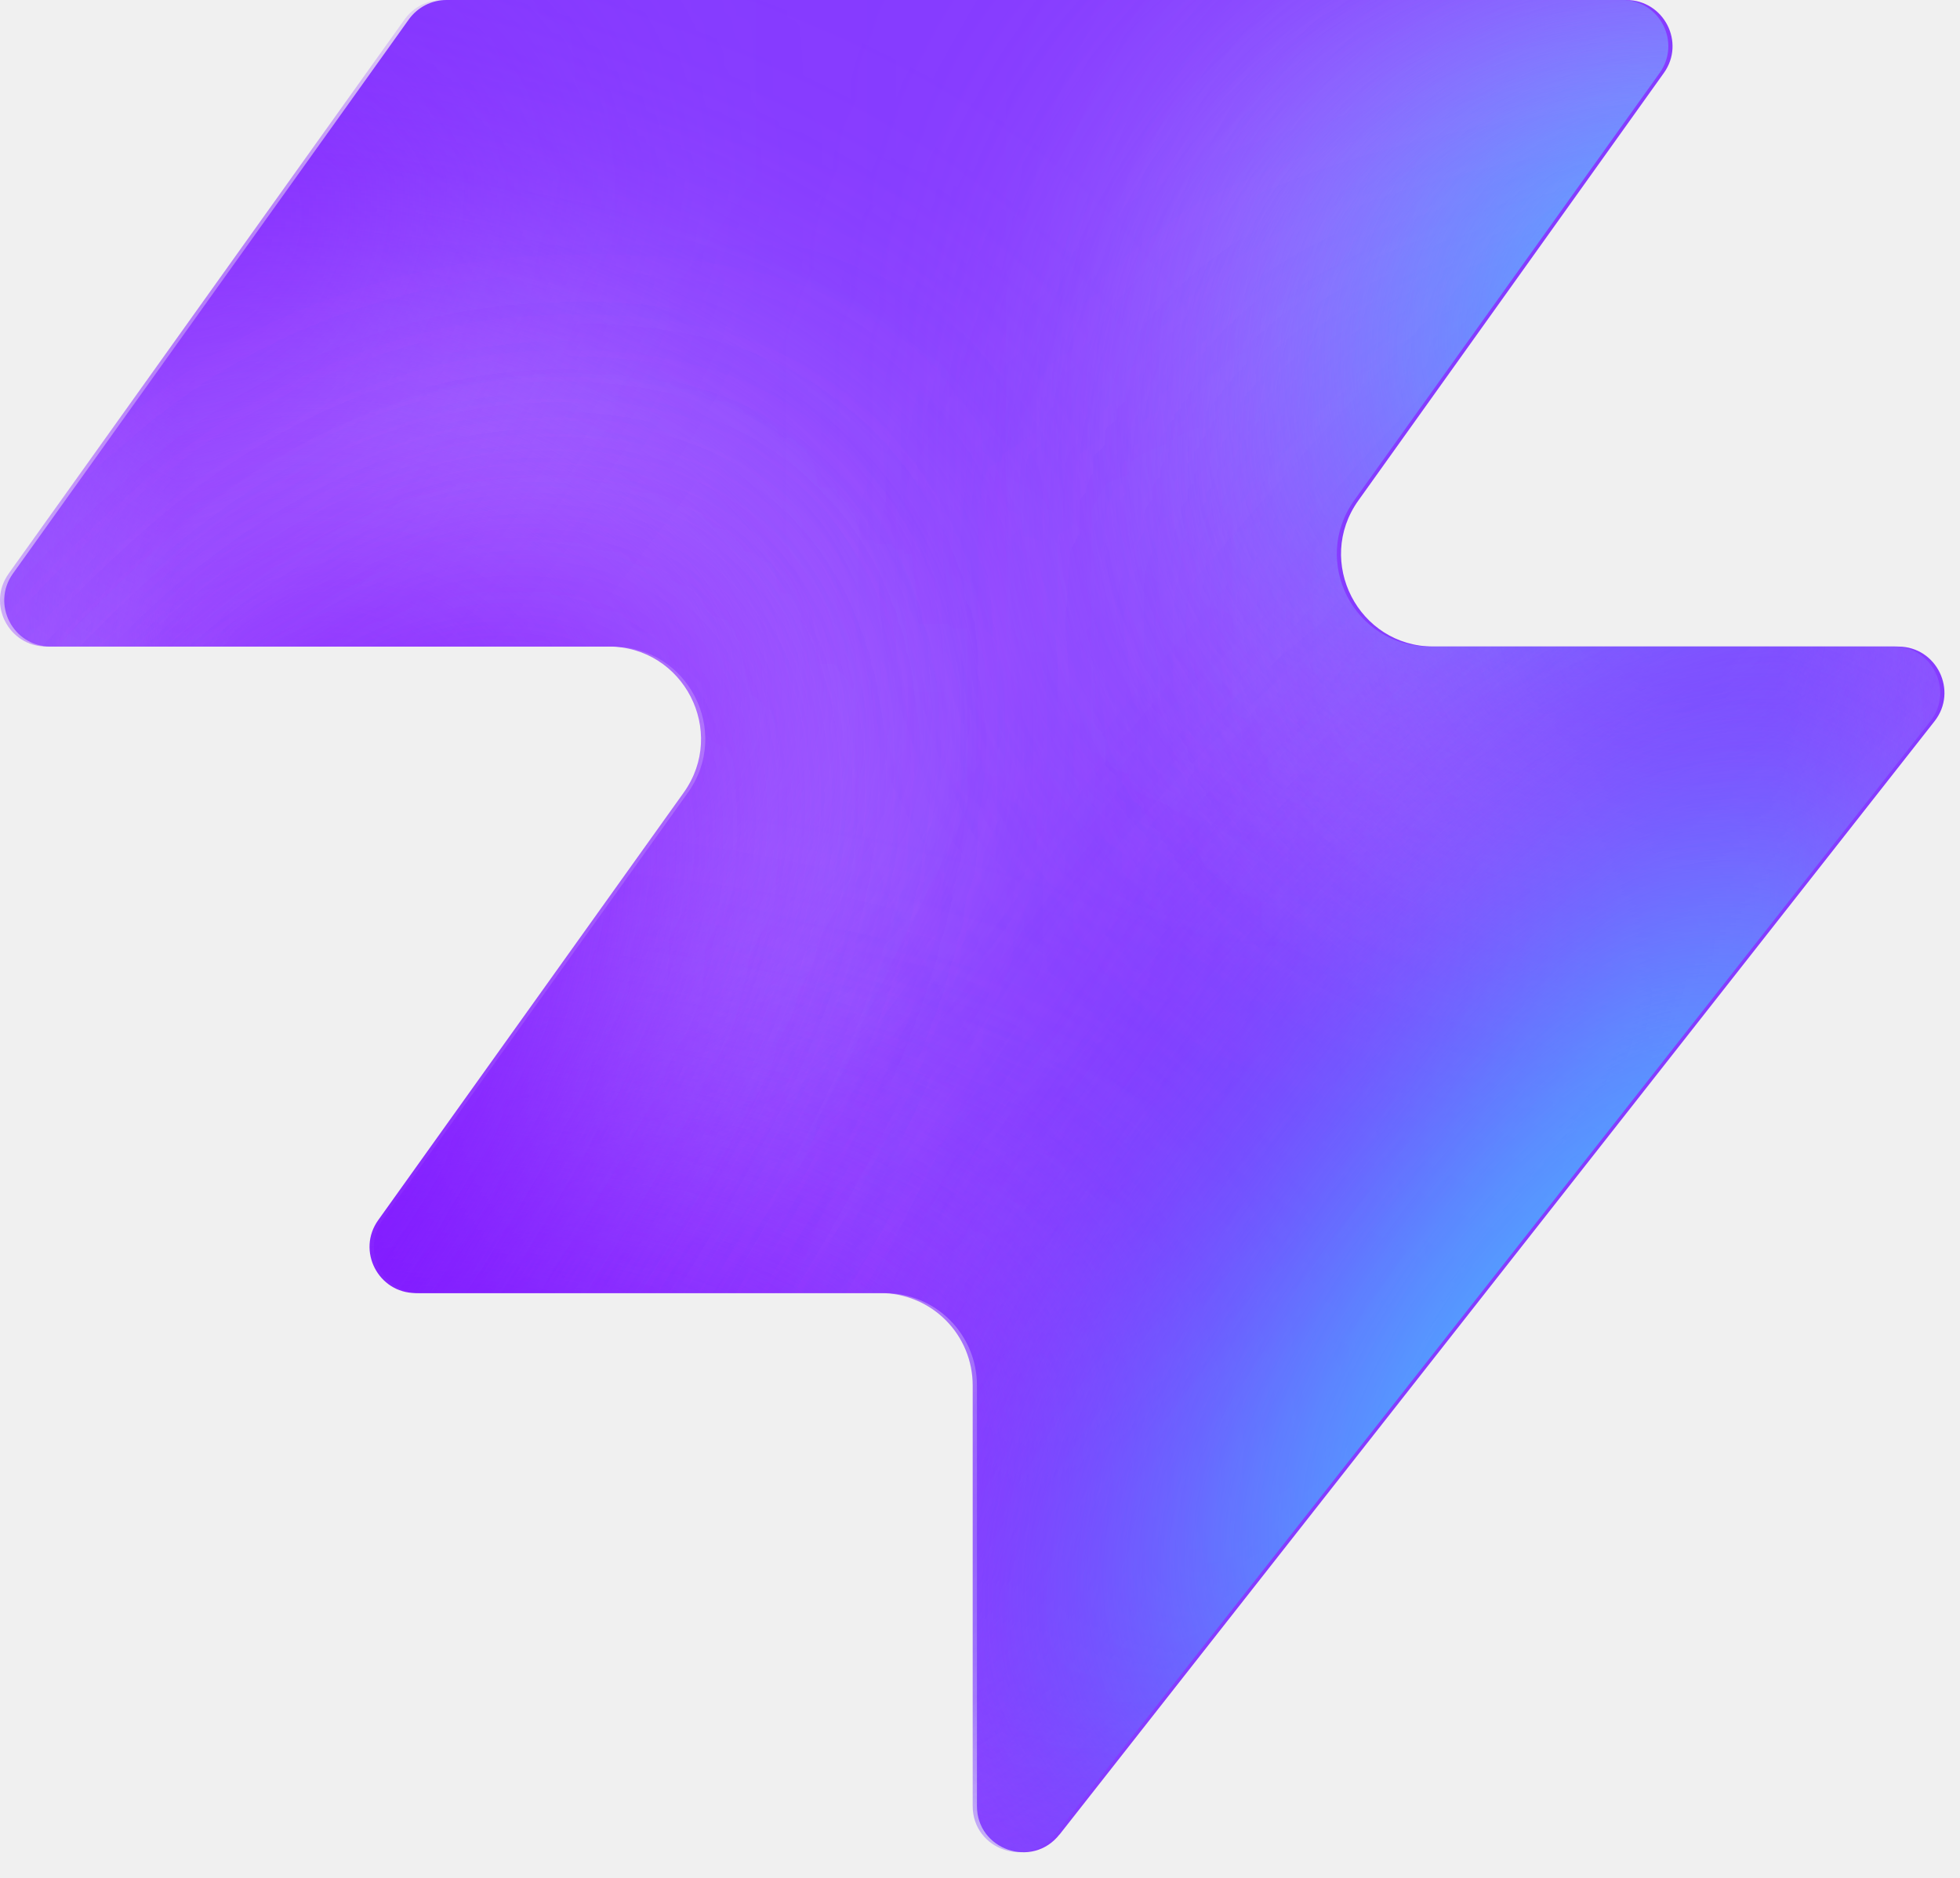
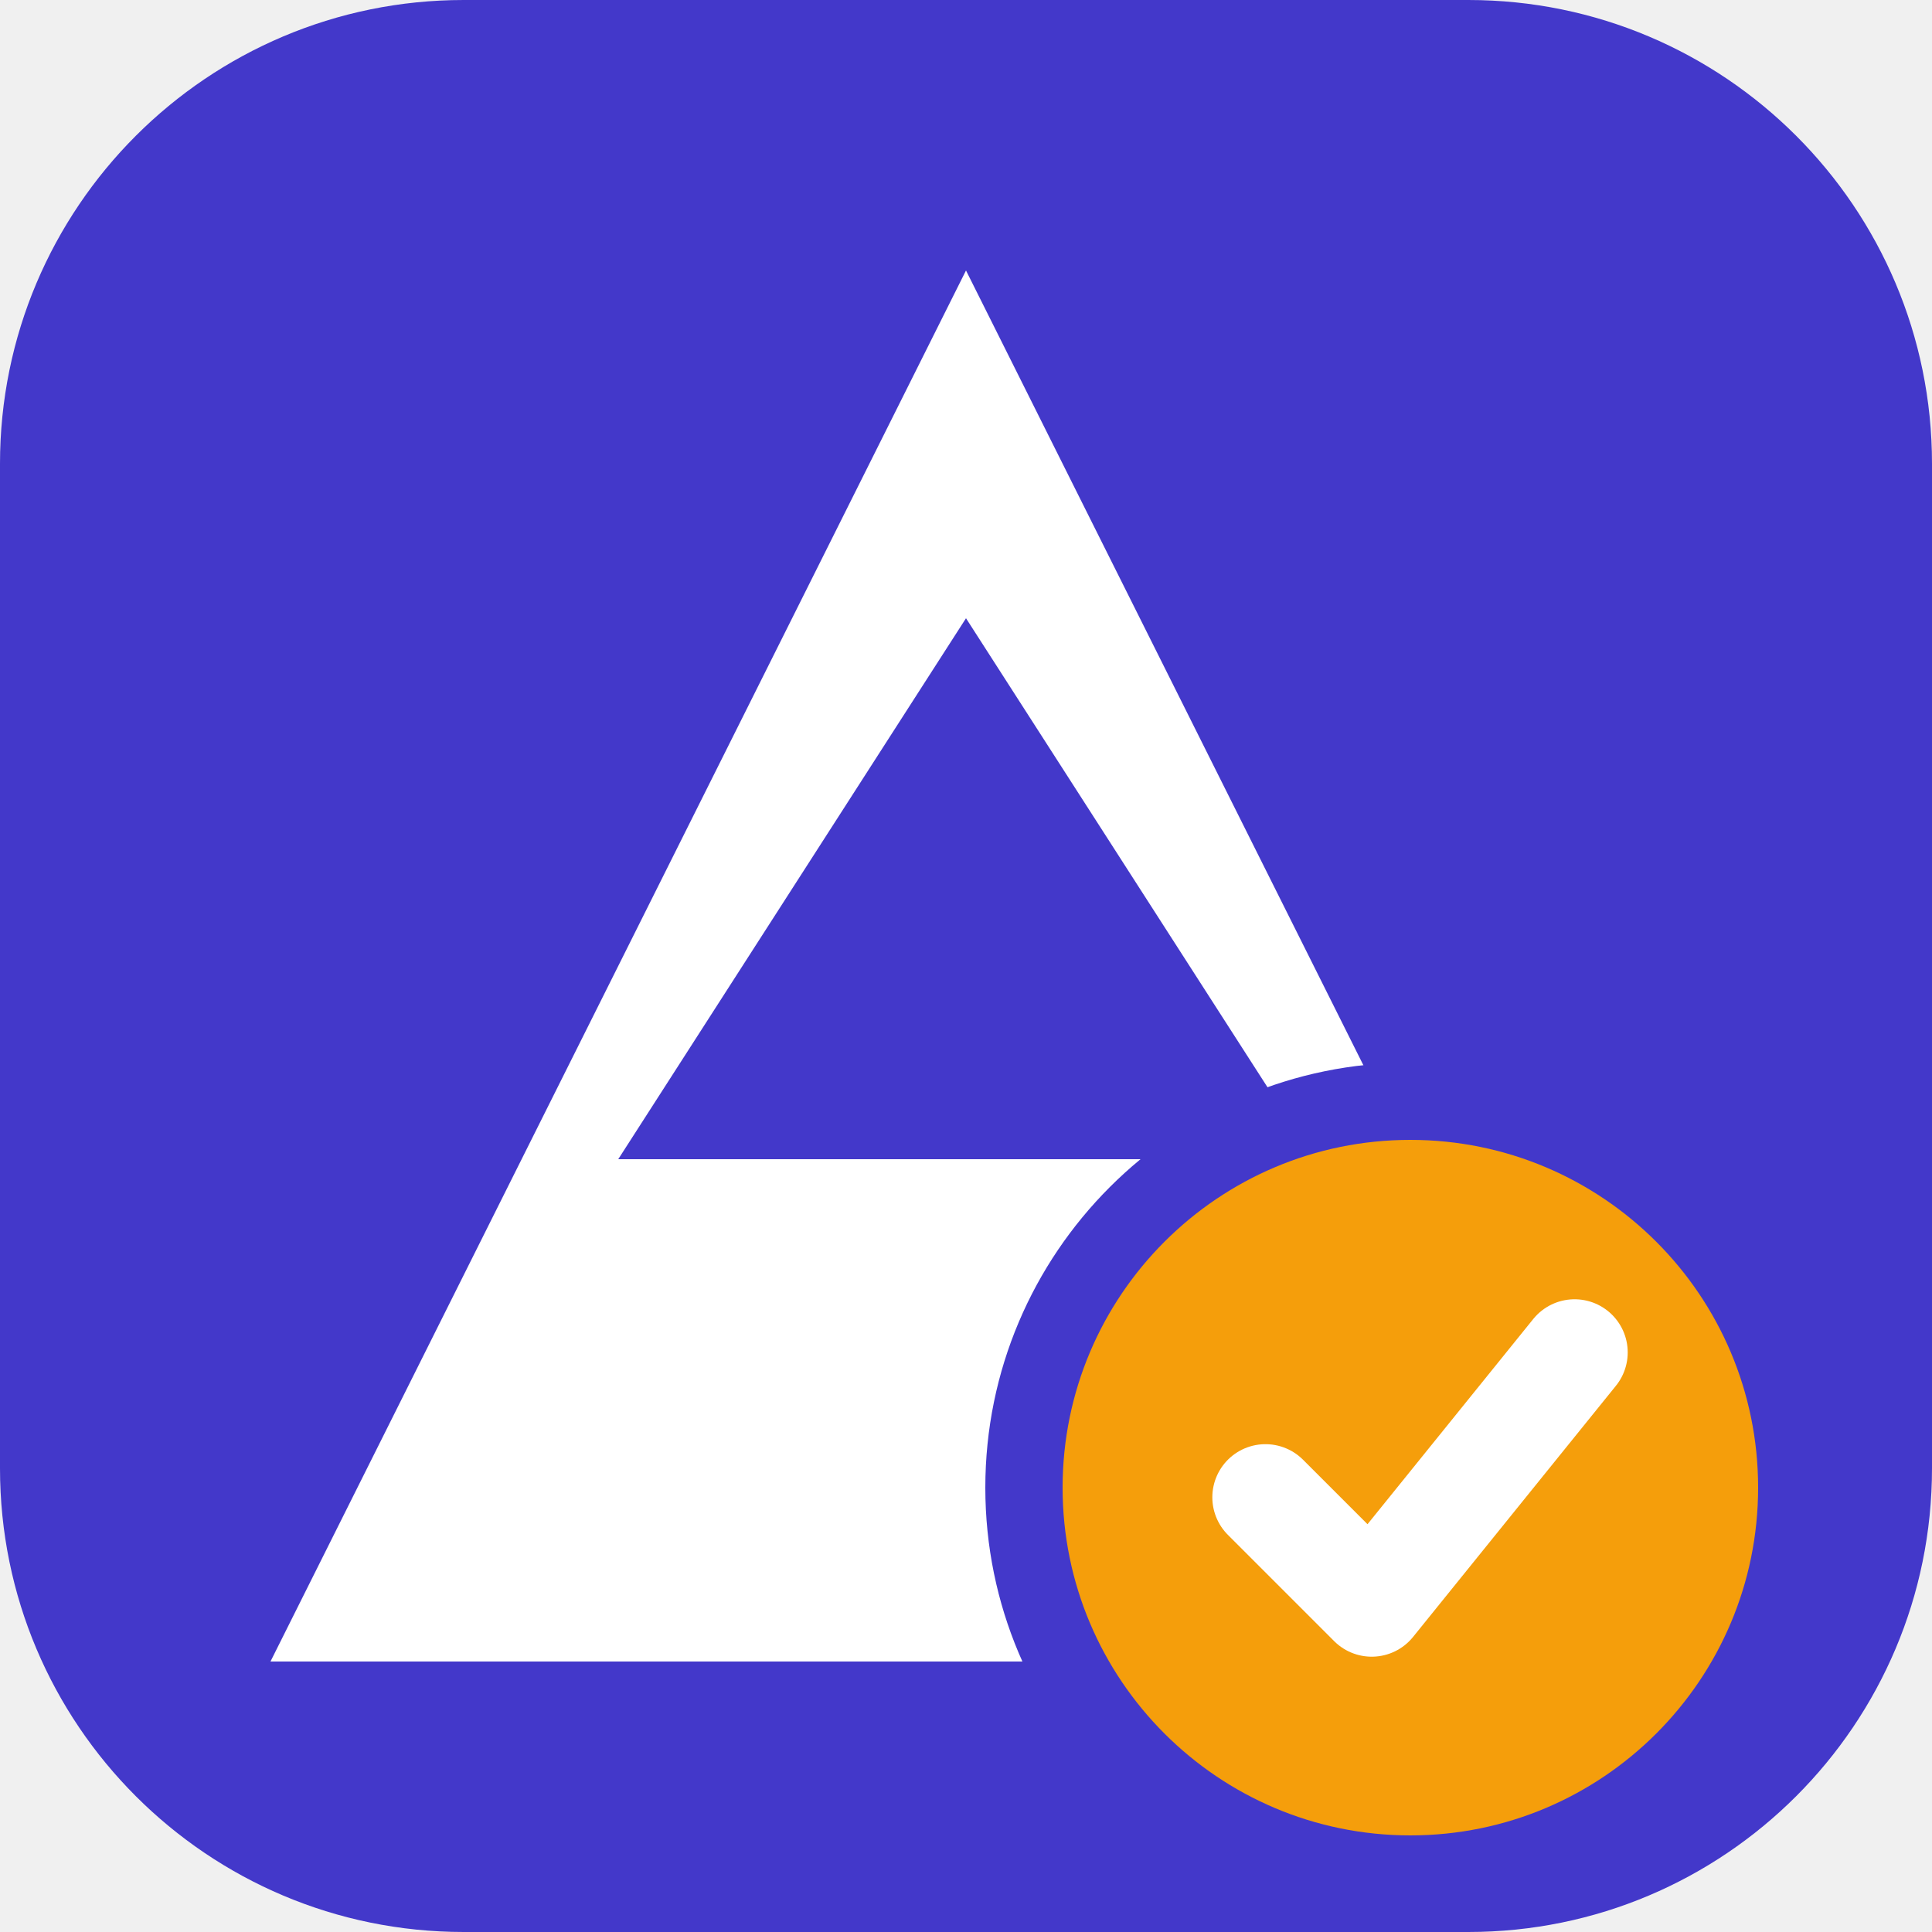
- <svg xmlns="http://www.w3.org/2000/svg" width="48" height="46" fill="none" viewBox="0 0 48 46">
-   <path fill="#863bff" d="M25.946 44.938c-.664.845-2.021.375-2.021-.698V33.937a2.26 2.26 0 0 0-2.262-2.262H10.287c-.92 0-1.456-1.04-.92-1.788l7.48-10.471c1.07-1.497 0-3.578-1.842-3.578H1.237c-.92 0-1.456-1.04-.92-1.788L10.013.474c.214-.297.556-.474.92-.474h28.894c.92 0 1.456 1.04.92 1.788l-7.48 10.471c-1.07 1.498 0 3.579 1.842 3.579h11.377c.943 0 1.473 1.088.89 1.83L25.947 44.94z" style="fill:#863bff;fill:color(display-p3 .525 .23 1);fill-opacity:1" />
-   <mask id="a" width="48" height="46" x="0" y="0" maskUnits="userSpaceOnUse" style="mask-type:alpha">
-     <path fill="#000" d="M25.842 44.938c-.664.844-2.021.375-2.021-.698V33.937a2.26 2.26 0 0 0-2.262-2.262H10.183c-.92 0-1.456-1.04-.92-1.788l7.48-10.471c1.07-1.498 0-3.579-1.842-3.579H1.133c-.92 0-1.456-1.04-.92-1.787L9.91.473c.214-.297.556-.474.92-.474h28.894c.92 0 1.456 1.04.92 1.788l-7.48 10.471c-1.07 1.498 0 3.578 1.842 3.578h11.377c.943 0 1.473 1.088.89 1.832L25.843 44.94z" style="fill:#000;fill-opacity:1" />
-   </mask>
-   <g mask="url(#a)">
-     <g filter="url(#b)">
-       <ellipse cx="5.508" cy="14.704" fill="#ede6ff" rx="5.508" ry="14.704" style="fill:#ede6ff;fill:color(display-p3 .927 .903 1);fill-opacity:1" transform="matrix(.00324 1 1 -.00324 -4.47 31.516)" />
-     </g>
-     <g filter="url(#c)">
-       <ellipse cx="10.399" cy="29.851" fill="#ede6ff" rx="10.399" ry="29.851" style="fill:#ede6ff;fill:color(display-p3 .927 .903 1);fill-opacity:1" transform="matrix(.00324 1 1 -.00324 -39.328 7.883)" />
-     </g>
-     <g filter="url(#d)">
-       <ellipse cx="5.508" cy="30.487" fill="#7e14ff" rx="5.508" ry="30.487" style="fill:#7e14ff;fill:color(display-p3 .492 .077 1);fill-opacity:1" transform="rotate(89.814 -25.913 -14.639)scale(1 -1)" />
-     </g>
-     <g filter="url(#e)">
-       <ellipse cx="5.508" cy="30.599" fill="#7e14ff" rx="5.508" ry="30.599" style="fill:#7e14ff;fill:color(display-p3 .492 .077 1);fill-opacity:1" transform="rotate(89.814 -32.644 -3.334)scale(1 -1)" />
-     </g>
-     <g filter="url(#f)">
-       <ellipse cx="5.508" cy="30.599" fill="#7e14ff" rx="5.508" ry="30.599" style="fill:#7e14ff;fill:color(display-p3 .492 .077 1);fill-opacity:1" transform="matrix(.00324 1 1 -.00324 -34.34 30.47)" />
-     </g>
-     <g filter="url(#g)">
-       <ellipse cx="14.072" cy="22.078" fill="#ede6ff" rx="14.072" ry="22.078" style="fill:#ede6ff;fill:color(display-p3 .927 .903 1);fill-opacity:1" transform="rotate(93.35 24.506 48.493)scale(-1 1)" />
-     </g>
-     <g filter="url(#h)">
-       <ellipse cx="3.47" cy="21.501" fill="#7e14ff" rx="3.47" ry="21.501" style="fill:#7e14ff;fill:color(display-p3 .492 .077 1);fill-opacity:1" transform="rotate(89.009 28.708 47.59)scale(-1 1)" />
-     </g>
-     <g filter="url(#i)">
-       <ellipse cx="3.47" cy="21.501" fill="#7e14ff" rx="3.47" ry="21.501" style="fill:#7e14ff;fill:color(display-p3 .492 .077 1);fill-opacity:1" transform="rotate(89.009 28.708 47.59)scale(-1 1)" />
-     </g>
-     <g filter="url(#j)">
-       <ellipse cx=".387" cy="8.972" fill="#7e14ff" rx="4.407" ry="29.108" style="fill:#7e14ff;fill:color(display-p3 .492 .077 1);fill-opacity:1" transform="rotate(39.51 .387 8.972)" />
-     </g>
-     <g filter="url(#k)">
-       <ellipse cx="47.523" cy="-6.092" fill="#7e14ff" rx="4.407" ry="29.108" style="fill:#7e14ff;fill:color(display-p3 .492 .077 1);fill-opacity:1" transform="rotate(37.892 47.523 -6.092)" />
-     </g>
-     <g filter="url(#l)">
-       <ellipse cx="41.412" cy="6.333" fill="#47bfff" rx="5.971" ry="9.665" style="fill:#47bfff;fill:color(display-p3 .28 .748 1);fill-opacity:1" transform="rotate(37.892 41.412 6.333)" />
-     </g>
-     <g filter="url(#m)">
-       <ellipse cx="-1.879" cy="38.332" fill="#7e14ff" rx="4.407" ry="29.108" style="fill:#7e14ff;fill:color(display-p3 .492 .077 1);fill-opacity:1" transform="rotate(37.892 -1.88 38.332)" />
-     </g>
-     <g filter="url(#n)">
-       <ellipse cx="-1.879" cy="38.332" fill="#7e14ff" rx="4.407" ry="29.108" style="fill:#7e14ff;fill:color(display-p3 .492 .077 1);fill-opacity:1" transform="rotate(37.892 -1.88 38.332)" />
-     </g>
-     <g filter="url(#o)">
-       <ellipse cx="35.651" cy="29.907" fill="#7e14ff" rx="4.407" ry="29.108" style="fill:#7e14ff;fill:color(display-p3 .492 .077 1);fill-opacity:1" transform="rotate(37.892 35.651 29.907)" />
-     </g>
-     <g filter="url(#p)">
-       <ellipse cx="38.418" cy="32.4" fill="#47bfff" rx="5.971" ry="15.297" style="fill:#47bfff;fill:color(display-p3 .28 .748 1);fill-opacity:1" transform="rotate(37.892 38.418 32.4)" />
-     </g>
-   </g>
-   <defs>
-     <filter id="b" width="60.045" height="41.654" x="-19.77" y="16.149" color-interpolation-filters="sRGB" filterUnits="userSpaceOnUse">
-       <feFlood flood-opacity="0" result="BackgroundImageFix" />
-       <feBlend in="SourceGraphic" in2="BackgroundImageFix" result="shape" />
-       <feGaussianBlur result="effect1_foregroundBlur_2002_17158" stdDeviation="7.659" />
-     </filter>
-     <filter id="c" width="90.34" height="51.437" x="-54.613" y="-7.533" color-interpolation-filters="sRGB" filterUnits="userSpaceOnUse">
-       <feFlood flood-opacity="0" result="BackgroundImageFix" />
-       <feBlend in="SourceGraphic" in2="BackgroundImageFix" result="shape" />
-       <feGaussianBlur result="effect1_foregroundBlur_2002_17158" stdDeviation="7.659" />
-     </filter>
-     <filter id="d" width="79.355" height="29.4" x="-49.64" y="2.03" color-interpolation-filters="sRGB" filterUnits="userSpaceOnUse">
-       <feFlood flood-opacity="0" result="BackgroundImageFix" />
-       <feBlend in="SourceGraphic" in2="BackgroundImageFix" result="shape" />
-       <feGaussianBlur result="effect1_foregroundBlur_2002_17158" stdDeviation="4.596" />
-     </filter>
-     <filter id="e" width="79.579" height="29.4" x="-45.045" y="20.029" color-interpolation-filters="sRGB" filterUnits="userSpaceOnUse">
-       <feFlood flood-opacity="0" result="BackgroundImageFix" />
-       <feBlend in="SourceGraphic" in2="BackgroundImageFix" result="shape" />
-       <feGaussianBlur result="effect1_foregroundBlur_2002_17158" stdDeviation="4.596" />
-     </filter>
-     <filter id="f" width="79.579" height="29.4" x="-43.513" y="21.178" color-interpolation-filters="sRGB" filterUnits="userSpaceOnUse">
-       <feFlood flood-opacity="0" result="BackgroundImageFix" />
-       <feBlend in="SourceGraphic" in2="BackgroundImageFix" result="shape" />
-       <feGaussianBlur result="effect1_foregroundBlur_2002_17158" stdDeviation="4.596" />
-     </filter>
-     <filter id="g" width="74.749" height="58.852" x="15.756" y="-17.901" color-interpolation-filters="sRGB" filterUnits="userSpaceOnUse">
-       <feFlood flood-opacity="0" result="BackgroundImageFix" />
-       <feBlend in="SourceGraphic" in2="BackgroundImageFix" result="shape" />
-       <feGaussianBlur result="effect1_foregroundBlur_2002_17158" stdDeviation="7.659" />
-     </filter>
-     <filter id="h" width="61.377" height="25.362" x="23.548" y="2.284" color-interpolation-filters="sRGB" filterUnits="userSpaceOnUse">
-       <feFlood flood-opacity="0" result="BackgroundImageFix" />
-       <feBlend in="SourceGraphic" in2="BackgroundImageFix" result="shape" />
-       <feGaussianBlur result="effect1_foregroundBlur_2002_17158" stdDeviation="4.596" />
-     </filter>
-     <filter id="i" width="61.377" height="25.362" x="23.548" y="2.284" color-interpolation-filters="sRGB" filterUnits="userSpaceOnUse">
-       <feFlood flood-opacity="0" result="BackgroundImageFix" />
-       <feBlend in="SourceGraphic" in2="BackgroundImageFix" result="shape" />
-       <feGaussianBlur result="effect1_foregroundBlur_2002_17158" stdDeviation="4.596" />
-     </filter>
-     <filter id="j" width="56.045" height="63.649" x="-27.636" y="-22.853" color-interpolation-filters="sRGB" filterUnits="userSpaceOnUse">
-       <feFlood flood-opacity="0" result="BackgroundImageFix" />
-       <feBlend in="SourceGraphic" in2="BackgroundImageFix" result="shape" />
-       <feGaussianBlur result="effect1_foregroundBlur_2002_17158" stdDeviation="4.596" />
-     </filter>
-     <filter id="k" width="54.814" height="64.646" x="20.116" y="-38.415" color-interpolation-filters="sRGB" filterUnits="userSpaceOnUse">
-       <feFlood flood-opacity="0" result="BackgroundImageFix" />
-       <feBlend in="SourceGraphic" in2="BackgroundImageFix" result="shape" />
-       <feGaussianBlur result="effect1_foregroundBlur_2002_17158" stdDeviation="4.596" />
-     </filter>
-     <filter id="l" width="33.541" height="35.313" x="24.641" y="-11.323" color-interpolation-filters="sRGB" filterUnits="userSpaceOnUse">
-       <feFlood flood-opacity="0" result="BackgroundImageFix" />
-       <feBlend in="SourceGraphic" in2="BackgroundImageFix" result="shape" />
-       <feGaussianBlur result="effect1_foregroundBlur_2002_17158" stdDeviation="4.596" />
-     </filter>
-     <filter id="m" width="54.814" height="64.646" x="-29.286" y="6.009" color-interpolation-filters="sRGB" filterUnits="userSpaceOnUse">
-       <feFlood flood-opacity="0" result="BackgroundImageFix" />
-       <feBlend in="SourceGraphic" in2="BackgroundImageFix" result="shape" />
-       <feGaussianBlur result="effect1_foregroundBlur_2002_17158" stdDeviation="4.596" />
-     </filter>
-     <filter id="n" width="54.814" height="64.646" x="-29.286" y="6.009" color-interpolation-filters="sRGB" filterUnits="userSpaceOnUse">
-       <feFlood flood-opacity="0" result="BackgroundImageFix" />
-       <feBlend in="SourceGraphic" in2="BackgroundImageFix" result="shape" />
-       <feGaussianBlur result="effect1_foregroundBlur_2002_17158" stdDeviation="4.596" />
-     </filter>
-     <filter id="o" width="54.814" height="64.646" x="8.244" y="-2.416" color-interpolation-filters="sRGB" filterUnits="userSpaceOnUse">
-       <feFlood flood-opacity="0" result="BackgroundImageFix" />
-       <feBlend in="SourceGraphic" in2="BackgroundImageFix" result="shape" />
-       <feGaussianBlur result="effect1_foregroundBlur_2002_17158" stdDeviation="4.596" />
-     </filter>
-     <filter id="p" width="39.409" height="43.623" x="18.713" y="10.588" color-interpolation-filters="sRGB" filterUnits="userSpaceOnUse">
-       <feFlood flood-opacity="0" result="BackgroundImageFix" />
-       <feBlend in="SourceGraphic" in2="BackgroundImageFix" result="shape" />
-       <feGaussianBlur result="effect1_foregroundBlur_2002_17158" stdDeviation="4.596" />
-     </filter>
-   </defs>
+ <svg xmlns="http://www.w3.org/2000/svg" viewBox="0 0 100 100">
+   <rect width="100" height="100" rx="24" fill="#4338ca" />
+   <path d="M50 14 L86 86 L14 86 Z M50 32 L68 60 L32 60 Z" fill="#ffffff" fill-rule="evenodd" clip-rule="evenodd" />
+   <circle cx="73" cy="77" r="22" fill="#4338ca" />
+   <circle cx="73" cy="77" r="18" fill="#f59e0b" />
+   <path d="M65.5 77.5 L71 83 L81.5 70" stroke="#ffffff" stroke-width="5.5" stroke-linecap="round" stroke-linejoin="round" fill="none" />
</svg>
